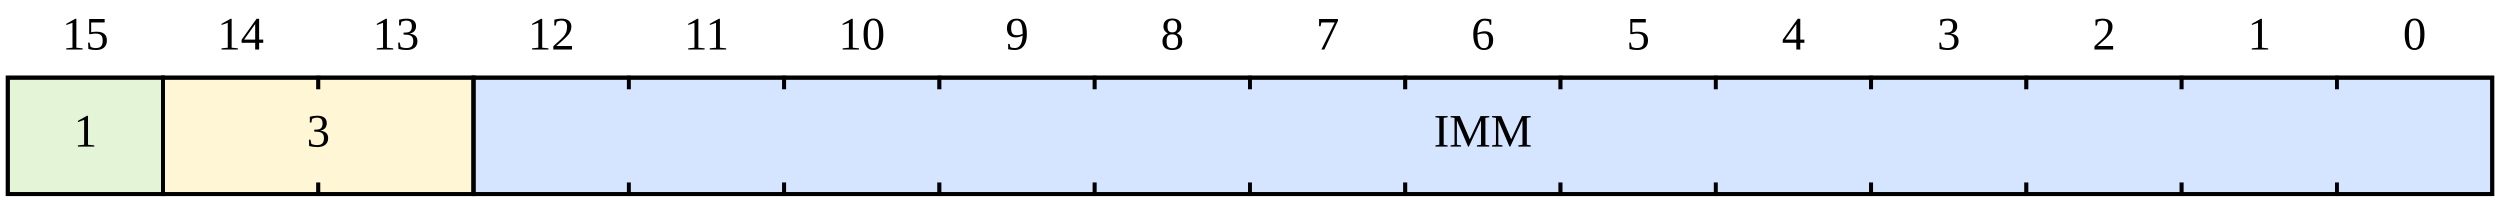
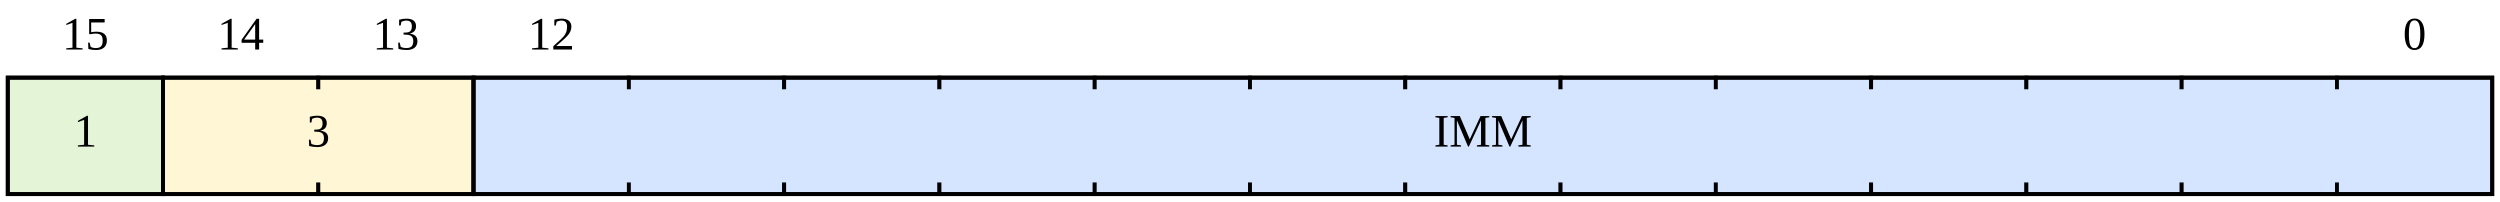
<svg xmlns="http://www.w3.org/2000/svg" version="1.1" width="644" height="52">
  <rect x="0" y="0" width="644" height="52" stroke="white" fill="white" />
  <text x="22.0" y="10.0" fill="black" text-anchor="middle" dominant-baseline="middle">15</text>
  <text x="62.0" y="10.0" fill="black" text-anchor="middle" dominant-baseline="middle">14</text>
  <text x="102.0" y="10.0" fill="black" text-anchor="middle" dominant-baseline="middle">13</text>
  <text x="142.0" y="10.0" fill="black" text-anchor="middle" dominant-baseline="middle">12</text>
-   <text x="182.0" y="10.0" fill="black" text-anchor="middle" dominant-baseline="middle">11</text>
-   <text x="222.0" y="10.0" fill="black" text-anchor="middle" dominant-baseline="middle">10</text>
-   <text x="262.0" y="10.0" fill="black" text-anchor="middle" dominant-baseline="middle">9</text>
-   <text x="302.0" y="10.0" fill="black" text-anchor="middle" dominant-baseline="middle">8</text>
-   <text x="342.0" y="10.0" fill="black" text-anchor="middle" dominant-baseline="middle">7</text>
-   <text x="382.0" y="10.0" fill="black" text-anchor="middle" dominant-baseline="middle">6</text>
-   <text x="422.0" y="10.0" fill="black" text-anchor="middle" dominant-baseline="middle">5</text>
-   <text x="462.0" y="10.0" fill="black" text-anchor="middle" dominant-baseline="middle">4</text>
-   <text x="502.0" y="10.0" fill="black" text-anchor="middle" dominant-baseline="middle">3</text>
-   <text x="542.0" y="10.0" fill="black" text-anchor="middle" dominant-baseline="middle">2</text>
-   <text x="582.0" y="10.0" fill="black" text-anchor="middle" dominant-baseline="middle">1</text>
  <text x="622.0" y="10.0" fill="black" text-anchor="middle" dominant-baseline="middle">0</text>
  <rect x="2" y="20" width="40" height="30" stroke="black" fill="#e3f4d7" />
  <rect x="2" y="20" width="40" height="30" stroke="black" fill="none" />
  <text x="22.0" y="35.0" fill="black" text-anchor="middle" dominant-baseline="middle">1</text>
  <rect x="42" y="20" width="40" height="30" stroke="black" fill="#fff6d5" />
  <rect x="82" y="20" width="40" height="30" stroke="black" fill="#fff6d5" />
  <rect x="45" y="23" width="74" height="24" stroke="none" fill="#fff6d5" />
  <rect x="42" y="20" width="80" height="30" stroke="black" fill="none" />
  <text x="82.0" y="35.0" fill="black" text-anchor="middle" dominant-baseline="middle">3</text>
  <rect x="122" y="20" width="40" height="30" stroke="black" fill="#d5e5ff" />
  <rect x="162" y="20" width="40" height="30" stroke="black" fill="#d5e5ff" />
  <rect x="202" y="20" width="40" height="30" stroke="black" fill="#d5e5ff" />
  <rect x="242" y="20" width="40" height="30" stroke="black" fill="#d5e5ff" />
  <rect x="282" y="20" width="40" height="30" stroke="black" fill="#d5e5ff" />
  <rect x="322" y="20" width="40" height="30" stroke="black" fill="#d5e5ff" />
  <rect x="362" y="20" width="40" height="30" stroke="black" fill="#d5e5ff" />
  <rect x="402" y="20" width="40" height="30" stroke="black" fill="#d5e5ff" />
  <rect x="442" y="20" width="40" height="30" stroke="black" fill="#d5e5ff" />
  <rect x="482" y="20" width="40" height="30" stroke="black" fill="#d5e5ff" />
  <rect x="522" y="20" width="40" height="30" stroke="black" fill="#d5e5ff" />
  <rect x="562" y="20" width="40" height="30" stroke="black" fill="#d5e5ff" />
  <rect x="602" y="20" width="40" height="30" stroke="black" fill="#d5e5ff" />
  <rect x="125" y="23" width="514" height="24" stroke="none" fill="#d5e5ff" />
  <rect x="122" y="20" width="520" height="30" stroke="black" fill="none" />
  <text x="382.0" y="35.0" fill="black" text-anchor="middle" dominant-baseline="middle">IMM</text>
</svg>
